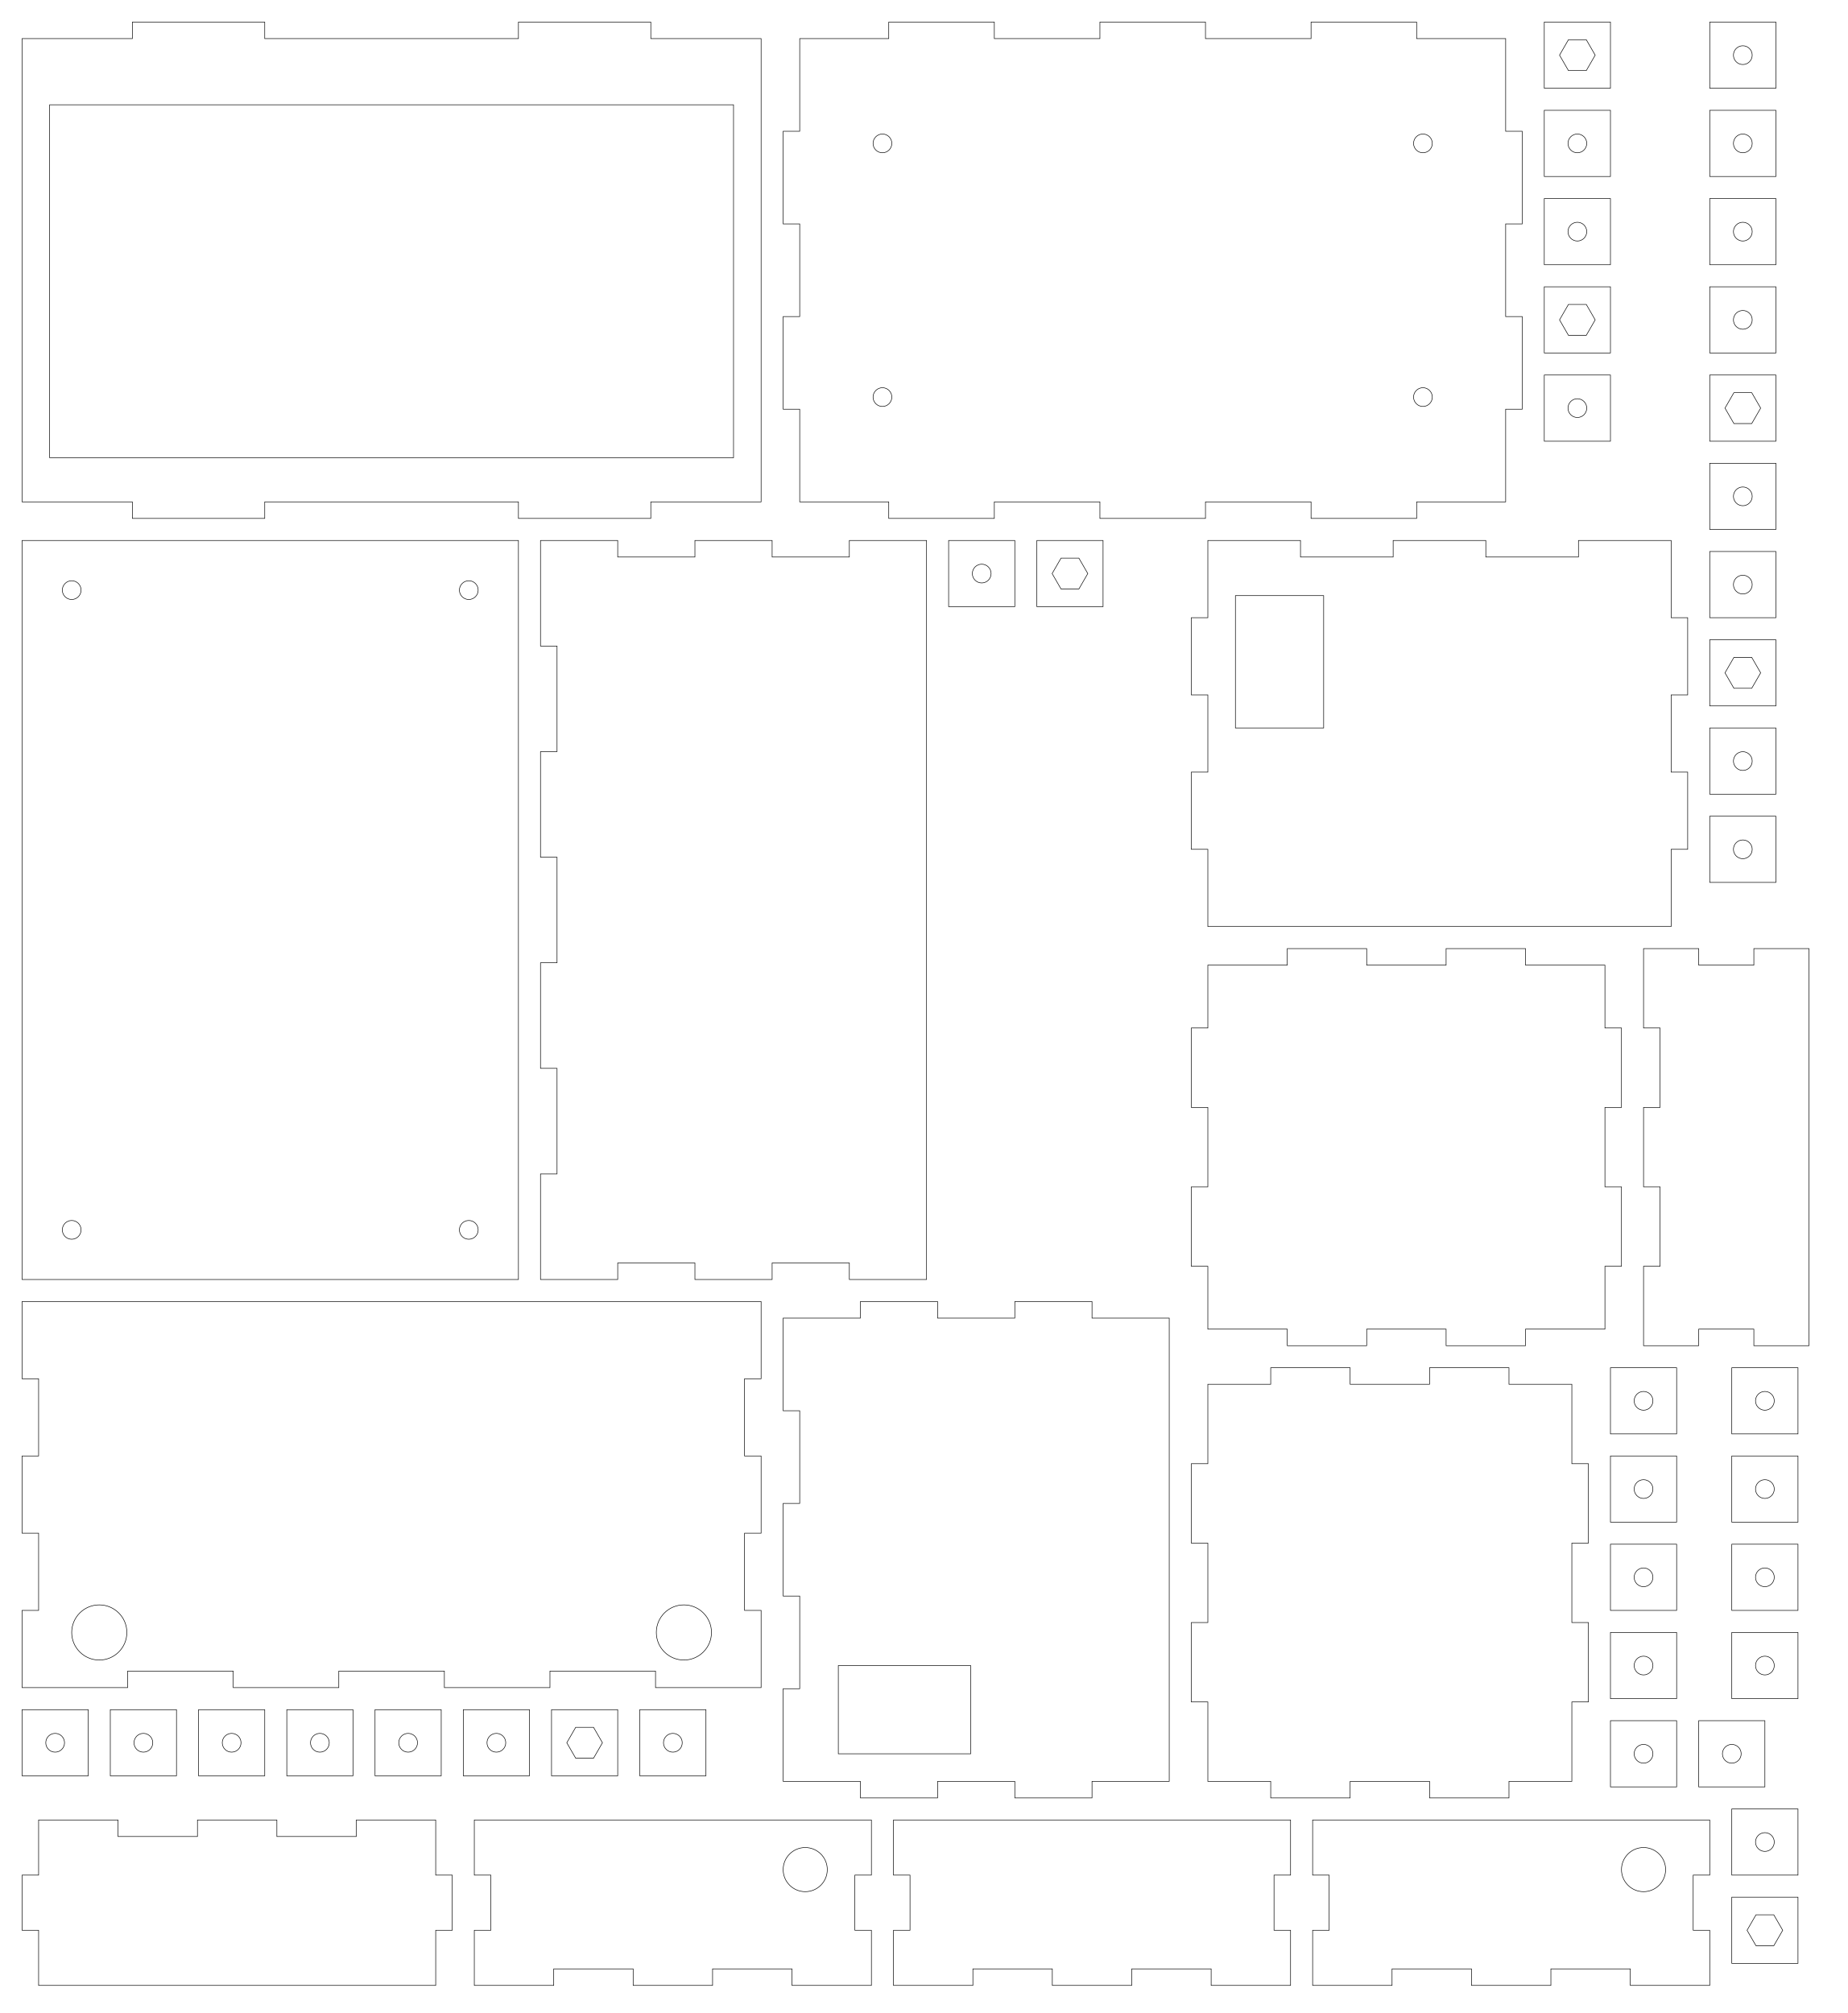
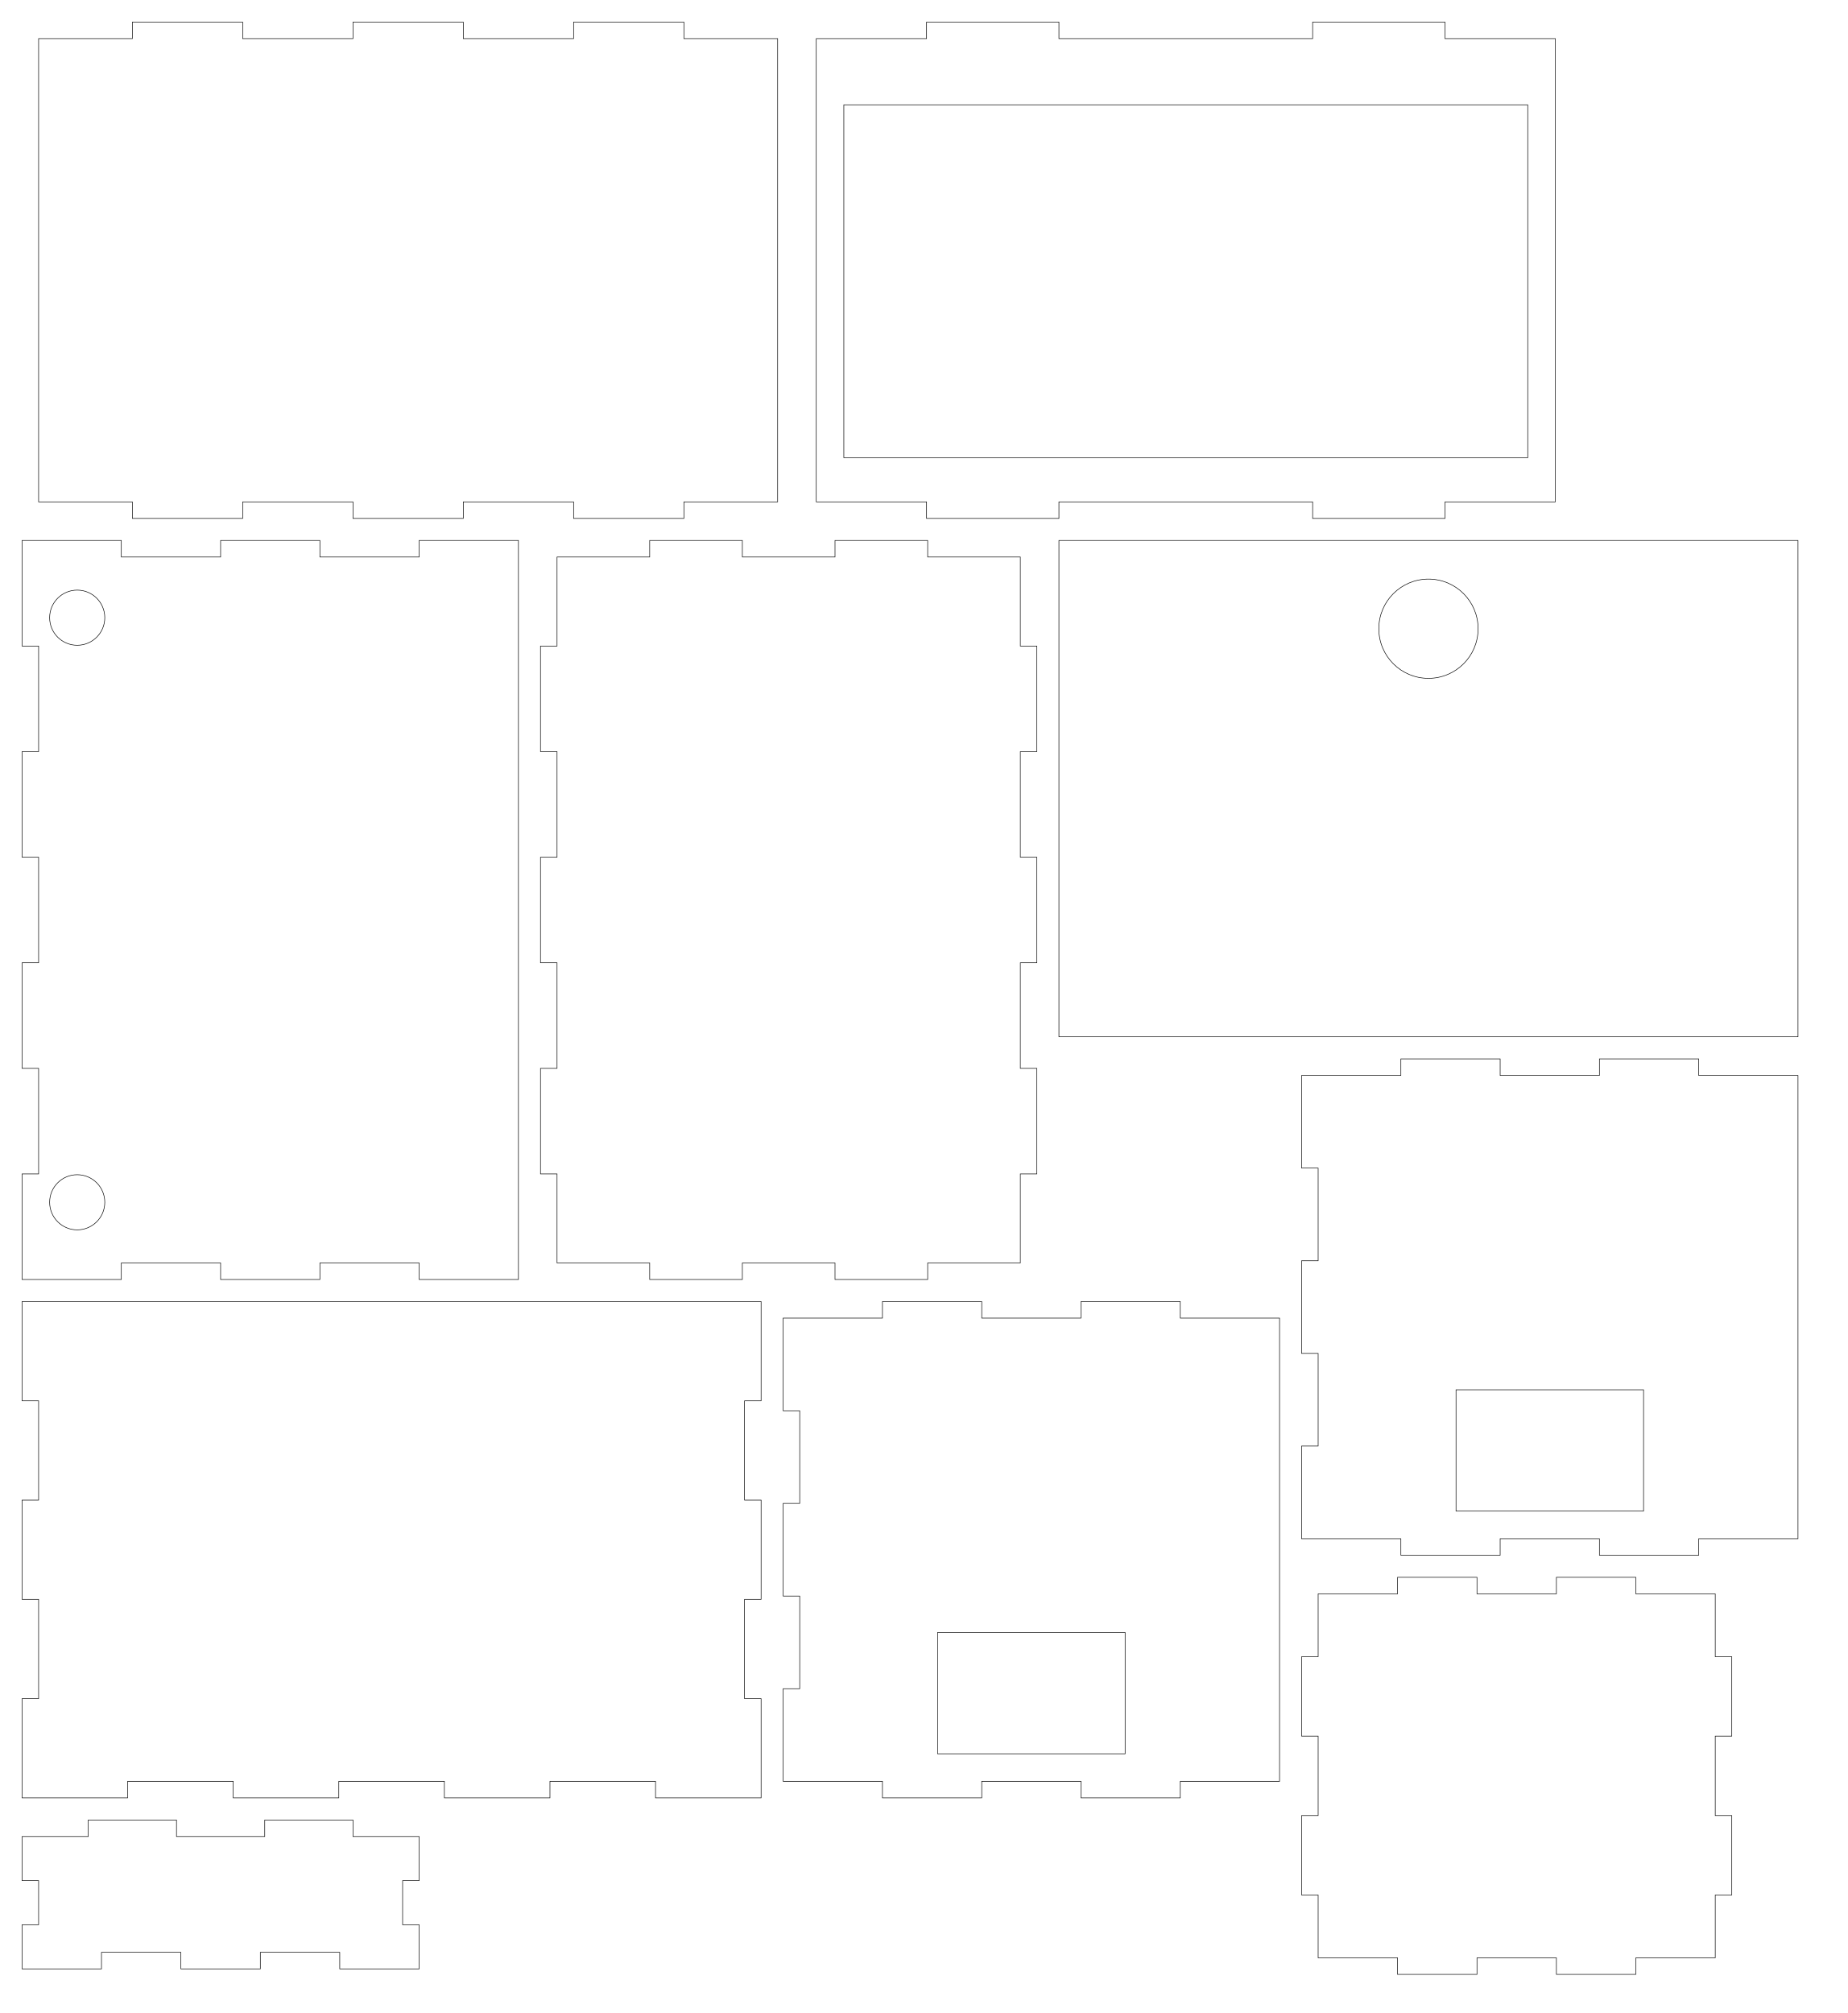
<svg xmlns="http://www.w3.org/2000/svg" width="335mm" height="365mm" viewBox="0 0 335 365">
-   <path d="M4,91 L24,91 L24,94 L48,94 L48,91 L94,91 L94,94 L118,94 L118,91 L138,91 L138,7 L118,7 L118,4 L94,4 L94,7 L48,7 L48,4 L24,4 L24,7 L4,7 Z" fill="none" stroke="#000000" stroke-width="0.1" />
-   <path d="M9,83 L133,83 L133,19 L9,19 Z" fill="none" stroke="#000000" stroke-width="0.1" />
-   <path d="M145,91 L161.143,91 L161.143,94 L180.286,94 L180.286,91 L199.429,91 L199.429,94 L218.571,94 L218.571,91 L237.714,91 L237.714,94 L256.857,94 L256.857,91 L273,91 L273,74.2 L276,74.2 L276,57.4 L273,57.4 L273,40.6 L276,40.6 L276,23.8 L273,23.8 L273,7 L256.857,7 L256.857,4 L237.714,4 L237.714,7 L218.571,7 L218.571,4 L199.429,4 L199.429,7 L180.286,7 L180.286,4 L161.143,4 L161.143,7 L145,7 L145,23.8 L142,23.8 L142,40.6 L145,40.6 L145,57.4 L142,57.4 L142,74.2 L145,74.2 Z" fill="none" stroke="#000000" stroke-width="0.1" />
-   <circle cx="160" cy="72" r="1.7" fill="none" stroke="#000000" stroke-width="0.1" />
-   <circle cx="160" cy="26" r="1.7" fill="none" stroke="#000000" stroke-width="0.1" />
-   <circle cx="258" cy="72" r="1.7" fill="none" stroke="#000000" stroke-width="0.1" />
-   <circle cx="258" cy="26" r="1.7" fill="none" stroke="#000000" stroke-width="0.1" />
-   <path d="M4,98 L4,232 L94,232 L94,98 Z" fill="none" stroke="#000000" stroke-width="0.1" />
-   <circle cx="13" cy="107" r="1.7" fill="none" stroke="#000000" stroke-width="0.1" />
-   <circle cx="13" cy="223" r="1.7" fill="none" stroke="#000000" stroke-width="0.1" />
-   <circle cx="85" cy="107" r="1.7" fill="none" stroke="#000000" stroke-width="0.1" />
-   <circle cx="85" cy="223" r="1.7" fill="none" stroke="#000000" stroke-width="0.1" />
-   <path d="M4,306 L23.143,306 L23.143,303 L42.286,303 L42.286,306 L61.429,306 L61.429,303 L80.571,303 L80.571,306 L99.714,306 L99.714,303 L118.857,303 L118.857,306 L138,306 L138,292 L135,292 L135,278 L138,278 L138,264 L135,264 L135,250 L138,250 L138,236 L4,236 L4,250 L7,250 L7,264 L4,264 L4,278 L7,278 L7,292 L4,292 Z" fill="none" stroke="#000000" stroke-width="0.1" />
-   <circle cx="18" cy="296" r="5" fill="none" stroke="#000000" stroke-width="0.1" />
-   <circle cx="124" cy="296" r="5" fill="none" stroke="#000000" stroke-width="0.1" />
-   <path d="M98,98 L98,117.143 L101,117.143 L101,136.286 L98,136.286 L98,155.429 L101,155.429 L101,174.571 L98,174.571 L98,193.714 L101,193.714 L101,212.857 L98,212.857 L98,232 L112,232 L112,229 L126,229 L126,232 L140,232 L140,229 L154,229 L154,232 L168,232 L168,98 L154,98 L154,101 L140,101 L140,98 L126,98 L126,101 L112,101 L112,98 Z" fill="none" stroke="#000000" stroke-width="0.1" />
-   <path d="M145,323 L156,323 L156,326 L170,326 L170,323 L184,323 L184,326 L198,326 L198,323 L212,323 L212,239 L198,239 L198,236 L184,236 L184,239 L170,239 L170,236 L156,236 L156,239 L145,239 L142,239 L142,255.8 L145,255.8 L145,272.6 L142,272.6 L142,289.4 L145,289.4 L145,306.2 L142,306.2 L142,323 Z" fill="none" stroke="#000000" stroke-width="0.1" />
-   <path d="M152,318 L176,318 L176,302 L152,302 Z" fill="none" stroke="#000000" stroke-width="0.1" />
-   <path d="M219,101 L219,112 L216,112 L216,126 L219,126 L219,140 L216,140 L216,154 L219,154 L219,168 L303,168 L303,154 L306,154 L306,140 L303,140 L303,126 L306,126 L306,112 L303,112 L303,101 L303,98 L286.2,98 L286.2,101 L269.4,101 L269.4,98 L252.6,98 L252.6,101 L235.8,101 L235.8,98 L219,98 Z" fill="none" stroke="#000000" stroke-width="0.1" />
-   <path d="M224,108 L224,132 L240,132 L240,108 Z" fill="none" stroke="#000000" stroke-width="0.1" />
-   <path d="M219,175 L219,186.4 L216,186.4 L216,200.8 L219,200.8 L219,215.2 L216,215.2 L216,229.6 L219,229.6 L219,241 L233.4,241 L233.4,244 L247.8,244 L247.8,241 L262.2,241 L262.2,244 L276.6,244 L276.6,241 L291,241 L291,229.6 L294,229.6 L294,215.2 L291,215.2 L291,200.8 L294,200.8 L294,186.4 L291,186.4 L291,175 L276.6,175 L276.6,172 L262.2,172 L262.2,175 L247.8,175 L247.8,172 L233.4,172 L233.4,175 Z" fill="none" stroke="#000000" stroke-width="0.1" />
-   <path d="M219,323 L230.4,323 L230.4,326 L244.8,326 L244.8,323 L259.2,323 L259.2,326 L273.6,326 L273.6,323 L285,323 L285,308.6 L288,308.6 L288,294.2 L285,294.2 L285,279.8 L288,279.8 L288,265.4 L285,265.4 L285,251 L273.6,251 L273.6,248 L259.2,248 L259.2,251 L244.8,251 L244.8,248 L230.4,248 L230.4,251 L219,251 L219,265.4 L216,265.4 L216,279.8 L219,279.8 L219,294.2 L216,294.2 L216,308.6 L219,308.6 Z" fill="none" stroke="#000000" stroke-width="0.1" />
-   <path d="M7,333 L7,340 L4,340 L4,350 L7,350 L7,360 L79,360 L79,350 L82,350 L82,340 L79,340 L79,333 L79,330 L64.6,330 L64.6,333 L50.2,333 L50.2,330 L35.8,330 L35.8,333 L21.4,333 L21.4,330 L7,330 Z" fill="none" stroke="#000000" stroke-width="0.1" />
-   <path d="M86,360 L100.4,360 L100.4,357 L114.8,357 L114.8,360 L129.2,360 L129.2,357 L143.6,357 L143.6,360 L158,360 L158,350 L155,350 L155,340 L158,340 L158,330 L86,330 L86,340 L89,340 L89,350 L86,350 Z" fill="none" stroke="#000000" stroke-width="0.1" />
-   <circle cx="146" cy="339" r="4" fill="none" stroke="#000000" stroke-width="0.1" />
-   <path d="M162,360 L176.4,360 L176.4,357 L190.8,357 L190.8,360 L205.2,360 L205.2,357 L219.6,357 L219.6,360 L234,360 L234,350 L231,350 L231,340 L234,340 L234,330 L162,330 L162,340 L165,340 L165,350 L162,350 Z" fill="none" stroke="#000000" stroke-width="0.1" />
-   <path d="M238,360 L252.4,360 L252.4,357 L266.8,357 L266.8,360 L281.2,360 L281.2,357 L295.6,357 L295.6,360 L310,360 L310,350 L307,350 L307,340 L310,340 L310,330 L238,330 L238,340 L241,340 L241,350 L238,350 Z" fill="none" stroke="#000000" stroke-width="0.1" />
-   <circle cx="298" cy="339" r="4" fill="none" stroke="#000000" stroke-width="0.1" />
-   <path d="M298,172 L298,186.4 L301,186.4 L301,200.8 L298,200.8 L298,215.2 L301,215.2 L301,229.6 L298,229.6 L298,244 L308,244 L308,241 L318,241 L318,244 L328,244 L328,172 L318,172 L318,175 L308,175 L308,172 Z" fill="none" stroke="#000000" stroke-width="0.1" />
-   <path d="M4,322 L16,322 L16,310 L4,310 Z" fill="none" stroke="#000000" stroke-width="0.1" />
-   <circle cx="10" cy="316" r="1.7" fill="none" stroke="#000000" stroke-width="0.1" />
-   <path d="M20,322 L32,322 L32,310 L20,310 Z" fill="none" stroke="#000000" stroke-width="0.1" />
-   <circle cx="26" cy="316" r="1.7" fill="none" stroke="#000000" stroke-width="0.1" />
-   <path d="M36,322 L48,322 L48,310 L36,310 Z" fill="none" stroke="#000000" stroke-width="0.1" />
-   <circle cx="42" cy="316" r="1.7" fill="none" stroke="#000000" stroke-width="0.1" />
-   <path d="M52,322 L64,322 L64,310 L52,310 Z" fill="none" stroke="#000000" stroke-width="0.1" />
-   <circle cx="58" cy="316" r="1.7" fill="none" stroke="#000000" stroke-width="0.1" />
-   <path d="M68,322 L80,322 L80,310 L68,310 Z" fill="none" stroke="#000000" stroke-width="0.1" />
-   <circle cx="74" cy="316" r="1.7" fill="none" stroke="#000000" stroke-width="0.1" />
-   <path d="M84,322 L96,322 L96,310 L84,310 Z" fill="none" stroke="#000000" stroke-width="0.1" />
-   <circle cx="90" cy="316" r="1.7" fill="none" stroke="#000000" stroke-width="0.1" />
-   <path d="M100,322 L112,322 L112,310 L100,310 Z" fill="none" stroke="#000000" stroke-width="0.1" />
-   <path d="M109.233,316 L107.617,313.2 L104.383,313.2 L102.767,316 L104.383,318.8 L107.617,318.8 Z" fill="none" stroke="#000000" stroke-width="0.1" />
-   <path d="M116,322 L128,322 L128,310 L116,310 Z" fill="none" stroke="#000000" stroke-width="0.1" />
-   <circle cx="122" cy="316" r="1.7" fill="none" stroke="#000000" stroke-width="0.1" />
-   <path d="M314,260 L326,260 L326,248 L314,248 Z" fill="none" stroke="#000000" stroke-width="0.1" />
-   <circle cx="320" cy="254" r="1.7" fill="none" stroke="#000000" stroke-width="0.1" />
-   <path d="M314,276 L326,276 L326,264 L314,264 Z" fill="none" stroke="#000000" stroke-width="0.1" />
-   <circle cx="320" cy="270" r="1.7" fill="none" stroke="#000000" stroke-width="0.1" />
-   <path d="M314,292 L326,292 L326,280 L314,280 Z" fill="none" stroke="#000000" stroke-width="0.1" />
-   <circle cx="320" cy="286" r="1.7" fill="none" stroke="#000000" stroke-width="0.1" />
-   <path d="M314,308 L326,308 L326,296 L314,296 Z" fill="none" stroke="#000000" stroke-width="0.1" />
-   <circle cx="320" cy="302" r="1.7" fill="none" stroke="#000000" stroke-width="0.1" />
-   <path d="M292,324 L304,324 L304,312 L292,312 Z" fill="none" stroke="#000000" stroke-width="0.1" />
-   <circle cx="298" cy="318" r="1.7" fill="none" stroke="#000000" stroke-width="0.1" />
-   <path d="M308,324 L320,324 L320,312 L308,312 Z" fill="none" stroke="#000000" stroke-width="0.1" />
-   <circle cx="314" cy="318" r="1.7" fill="none" stroke="#000000" stroke-width="0.1" />
-   <path d="M314,340 L326,340 L326,328 L314,328 Z" fill="none" stroke="#000000" stroke-width="0.1" />
-   <circle cx="320" cy="334" r="1.7" fill="none" stroke="#000000" stroke-width="0.1" />
-   <path d="M314,356 L326,356 L326,344 L314,344 Z" fill="none" stroke="#000000" stroke-width="0.1" />
-   <path d="M323.233,350 L321.617,347.2 L318.383,347.2 L316.767,350 L318.383,352.8 L321.617,352.8 Z" fill="none" stroke="#000000" stroke-width="0.1" />
-   <path d="M292,260 L304,260 L304,248 L292,248 Z" fill="none" stroke="#000000" stroke-width="0.1" />
-   <circle cx="298" cy="254" r="1.7" fill="none" stroke="#000000" stroke-width="0.1" />
-   <path d="M292,276 L304,276 L304,264 L292,264 Z" fill="none" stroke="#000000" stroke-width="0.1" />
-   <circle cx="298" cy="270" r="1.7" fill="none" stroke="#000000" stroke-width="0.1" />
-   <path d="M292,292 L304,292 L304,280 L292,280 Z" fill="none" stroke="#000000" stroke-width="0.1" />
-   <circle cx="298" cy="286" r="1.7" fill="none" stroke="#000000" stroke-width="0.1" />
-   <path d="M292,308 L304,308 L304,296 L292,296 Z" fill="none" stroke="#000000" stroke-width="0.1" />
-   <circle cx="298" cy="302" r="1.7" fill="none" stroke="#000000" stroke-width="0.1" />
-   <path d="M310,16 L322,16 L322,4 L310,4 Z" fill="none" stroke="#000000" stroke-width="0.1" />
-   <circle cx="316" cy="10" r="1.7" fill="none" stroke="#000000" stroke-width="0.1" />
-   <path d="M310,32 L322,32 L322,20 L310,20 Z" fill="none" stroke="#000000" stroke-width="0.1" />
-   <circle cx="316" cy="26" r="1.7" fill="none" stroke="#000000" stroke-width="0.1" />
-   <path d="M310,48 L322,48 L322,36 L310,36 Z" fill="none" stroke="#000000" stroke-width="0.1" />
-   <circle cx="316" cy="42" r="1.7" fill="none" stroke="#000000" stroke-width="0.1" />
-   <path d="M310,64 L322,64 L322,52 L310,52 Z" fill="none" stroke="#000000" stroke-width="0.1" />
-   <circle cx="316" cy="58" r="1.7" fill="none" stroke="#000000" stroke-width="0.1" />
-   <path d="M310,80 L322,80 L322,68 L310,68 Z" fill="none" stroke="#000000" stroke-width="0.1" />
-   <path d="M319.233,74 L317.617,71.2 L314.383,71.2 L312.767,74 L314.383,76.8 L317.617,76.8 Z" fill="none" stroke="#000000" stroke-width="0.1" />
-   <path d="M310,96 L322,96 L322,84 L310,84 Z" fill="none" stroke="#000000" stroke-width="0.1" />
-   <circle cx="316" cy="90" r="1.7" fill="none" stroke="#000000" stroke-width="0.1" />
-   <path d="M310,112 L322,112 L322,100 L310,100 Z" fill="none" stroke="#000000" stroke-width="0.1" />
-   <circle cx="316" cy="106" r="1.7" fill="none" stroke="#000000" stroke-width="0.1" />
-   <path d="M310,128 L322,128 L322,116 L310,116 Z" fill="none" stroke="#000000" stroke-width="0.1" />
-   <path d="M319.233,122 L317.617,119.2 L314.383,119.2 L312.767,122 L314.383,124.8 L317.617,124.8 Z" fill="none" stroke="#000000" stroke-width="0.1" />
-   <path d="M310,144 L322,144 L322,132 L310,132 Z" fill="none" stroke="#000000" stroke-width="0.1" />
-   <circle cx="316" cy="138" r="1.7" fill="none" stroke="#000000" stroke-width="0.1" />
-   <path d="M310,160 L322,160 L322,148 L310,148 Z" fill="none" stroke="#000000" stroke-width="0.1" />
-   <circle cx="316" cy="154" r="1.7" fill="none" stroke="#000000" stroke-width="0.1" />
-   <path d="M280,16 L292,16 L292,4 L280,4 Z" fill="none" stroke="#000000" stroke-width="0.1" />
-   <path d="M289.233,10 L287.617,7.2 L284.383,7.2 L282.767,10 L284.383,12.8 L287.617,12.8 Z" fill="none" stroke="#000000" stroke-width="0.1" />
-   <path d="M280,32 L292,32 L292,20 L280,20 Z" fill="none" stroke="#000000" stroke-width="0.1" />
-   <circle cx="286" cy="26" r="1.7" fill="none" stroke="#000000" stroke-width="0.1" />
-   <path d="M280,48 L292,48 L292,36 L280,36 Z" fill="none" stroke="#000000" stroke-width="0.1" />
-   <circle cx="286" cy="42" r="1.7" fill="none" stroke="#000000" stroke-width="0.1" />
-   <path d="M280,64 L292,64 L292,52 L280,52 Z" fill="none" stroke="#000000" stroke-width="0.1" />
-   <path d="M289.233,58 L287.617,55.2 L284.383,55.2 L282.767,58 L284.383,60.8 L287.617,60.8 Z" fill="none" stroke="#000000" stroke-width="0.1" />
-   <path d="M280,80 L292,80 L292,68 L280,68 Z" fill="none" stroke="#000000" stroke-width="0.1" />
-   <circle cx="286" cy="74" r="1.7" fill="none" stroke="#000000" stroke-width="0.1" />
-   <path d="M172,110 L184,110 L184,98 L172,98 Z" fill="none" stroke="#000000" stroke-width="0.1" />
-   <circle cx="178" cy="104" r="1.7" fill="none" stroke="#000000" stroke-width="0.1" />
-   <path d="M188,110 L200,110 L200,98 L188,98 Z" fill="none" stroke="#000000" stroke-width="0.1" />
-   <path d="M197.233,104 L195.617,101.2 L192.383,101.2 L190.767,104 L192.383,106.8 L195.617,106.8 Z" fill="none" stroke="#000000" stroke-width="0.1" />
+   <path d="M7,91 L24,91 L24,94 L44,94 L44,91 L64,91 L64,94 L84,94 L84,91 L104,91 L104,94 L124,94 L124,91 L141,91 L141,7 L124,7 L124,4 L104,4 L104,7 L84,7 L84,4 L64,4 L64,7 L44,7 L44,4 L24,4 L24,7 L7,7 Z" fill="none" stroke="#000000" stroke-width="0.1" />
+   <path d="M148,91 L168,91 L168,94 L192,94 L192,91 L238,91 L238,94 L262,94 L262,91 L282,91 L282,7 L262,7 L262,4 L238,4 L238,7 L192,7 L192,4 L168,4 L168,7 L148,7 Z" fill="none" stroke="#000000" stroke-width="0.1" />
+   <path d="M153,83 L277,83 L277,19 L153,19 Z" fill="none" stroke="#000000" stroke-width="0.1" />
+   <path d="M4,98 L4,117.143 L7,117.143 L7,136.286 L4,136.286 L4,155.429 L7,155.429 L7,174.571 L4,174.571 L4,193.714 L7,193.714 L7,212.857 L4,212.857 L4,232 L22,232 L22,229 L40,229 L40,232 L58,232 L58,229 L76,229 L76,232 L94,232 L94,98 L76,98 L76,101 L58,101 L58,98 L40,98 L40,101 L22,101 L22,98 Z" fill="none" stroke="#000000" stroke-width="0.1" />
+   <circle cx="14" cy="112" r="5" fill="none" stroke="#000000" stroke-width="0.1" />
+   <circle cx="14" cy="218" r="5" fill="none" stroke="#000000" stroke-width="0.1" />
+   <path d="M4,326 L23.143,326 L23.143,323 L42.286,323 L42.286,326 L61.429,326 L61.429,323 L80.571,323 L80.571,326 L99.714,326 L99.714,323 L118.857,323 L118.857,326 L138,326 L138,308 L135,308 L135,290 L138,290 L138,272 L135,272 L135,254 L138,254 L138,236 L4,236 L4,254 L7,254 L7,272 L4,272 L4,290 L7,290 L7,308 L4,308 Z" fill="none" stroke="#000000" stroke-width="0.1" />
+   <path d="M101,101 L101,117.143 L98,117.143 L98,136.286 L101,136.286 L101,155.429 L98,155.429 L98,174.571 L101,174.571 L101,193.714 L98,193.714 L98,212.857 L101,212.857 L101,229 L117.8,229 L117.8,232 L134.6,232 L134.6,229 L151.4,229 L151.4,232 L168.2,232 L168.2,229 L185,229 L185,212.857 L188,212.857 L188,193.714 L185,193.714 L185,174.571 L188,174.571 L188,155.429 L185,155.429 L185,136.286 L188,136.286 L188,117.143 L185,117.143 L185,101 L168.2,101 L168.2,98 L151.4,98 L151.4,101 L134.6,101 L134.6,98 L117.8,98 L117.8,101 Z" fill="none" stroke="#000000" stroke-width="0.1" />
+   <path d="M192,188 L326,188 L326,98 L192,98 Z" fill="none" stroke="#000000" stroke-width="0.1" />
+   <circle cx="259" cy="114" r="9" fill="none" stroke="#000000" stroke-width="0.1" />
+   <path d="M145,323 L160,323 L160,326 L178,326 L178,323 L196,323 L196,326 L214,326 L214,323 L232,323 L232,239 L214,239 L214,236 L196,236 L196,239 L178,239 L178,236 L160,236 L160,239 L145,239 L142,239 L142,255.8 L145,255.8 L145,272.6 L142,272.6 L142,289.4 L145,289.4 L145,306.2 L142,306.2 L142,323 Z" fill="none" stroke="#000000" stroke-width="0.1" />
+   <path d="M170,318 L204,318 L204,296 L170,296 Z" fill="none" stroke="#000000" stroke-width="0.1" />
+   <path d="M239,279 L254,279 L254,282 L272,282 L272,279 L290,279 L290,282 L308,282 L308,279 L326,279 L326,195 L308,195 L308,192 L290,192 L290,195 L272,195 L272,192 L254,192 L254,195 L239,195 L236,195 L236,211.8 L239,211.8 L239,228.6 L236,228.6 L236,245.4 L239,245.4 L239,262.2 L236,262.2 L236,279 Z" fill="none" stroke="#000000" stroke-width="0.1" />
+   <path d="M264,274 L298,274 L298,252 L264,252 Z" fill="none" stroke="#000000" stroke-width="0.1" />
+   <path d="M239,289 L239,300.4 L236,300.4 L236,314.8 L239,314.8 L239,329.2 L236,329.2 L236,343.6 L239,343.6 L239,355 L253.4,355 L253.4,358 L267.8,358 L267.8,355 L282.2,355 L282.2,358 L296.6,358 L296.6,355 L311,355 L311,343.6 L314,343.6 L314,329.2 L311,329.2 L311,314.8 L314,314.8 L314,300.4 L311,300.4 L311,289 L296.6,289 L296.6,286 L282.2,286 L282.2,289 L267.8,289 L267.8,286 L253.4,286 L253.4,289 Z" fill="none" stroke="#000000" stroke-width="0.1" />
+   <path d="M4,357 L18.4,357 L18.4,354 L32.8,354 L32.8,357 L47.2,357 L47.2,354 L61.6,354 L61.6,357 L76,357 L76,349 L73,349 L73,341 L76,341 L76,333 L73,333 L64,333 L64,330 L48,330 L48,333 L32,333 L32,330 L16,330 L16,333 L7,333 L4,333 L4,341 L7,341 L7,349 L4,349 Z" fill="none" stroke="#000000" stroke-width="0.1" />
</svg>
